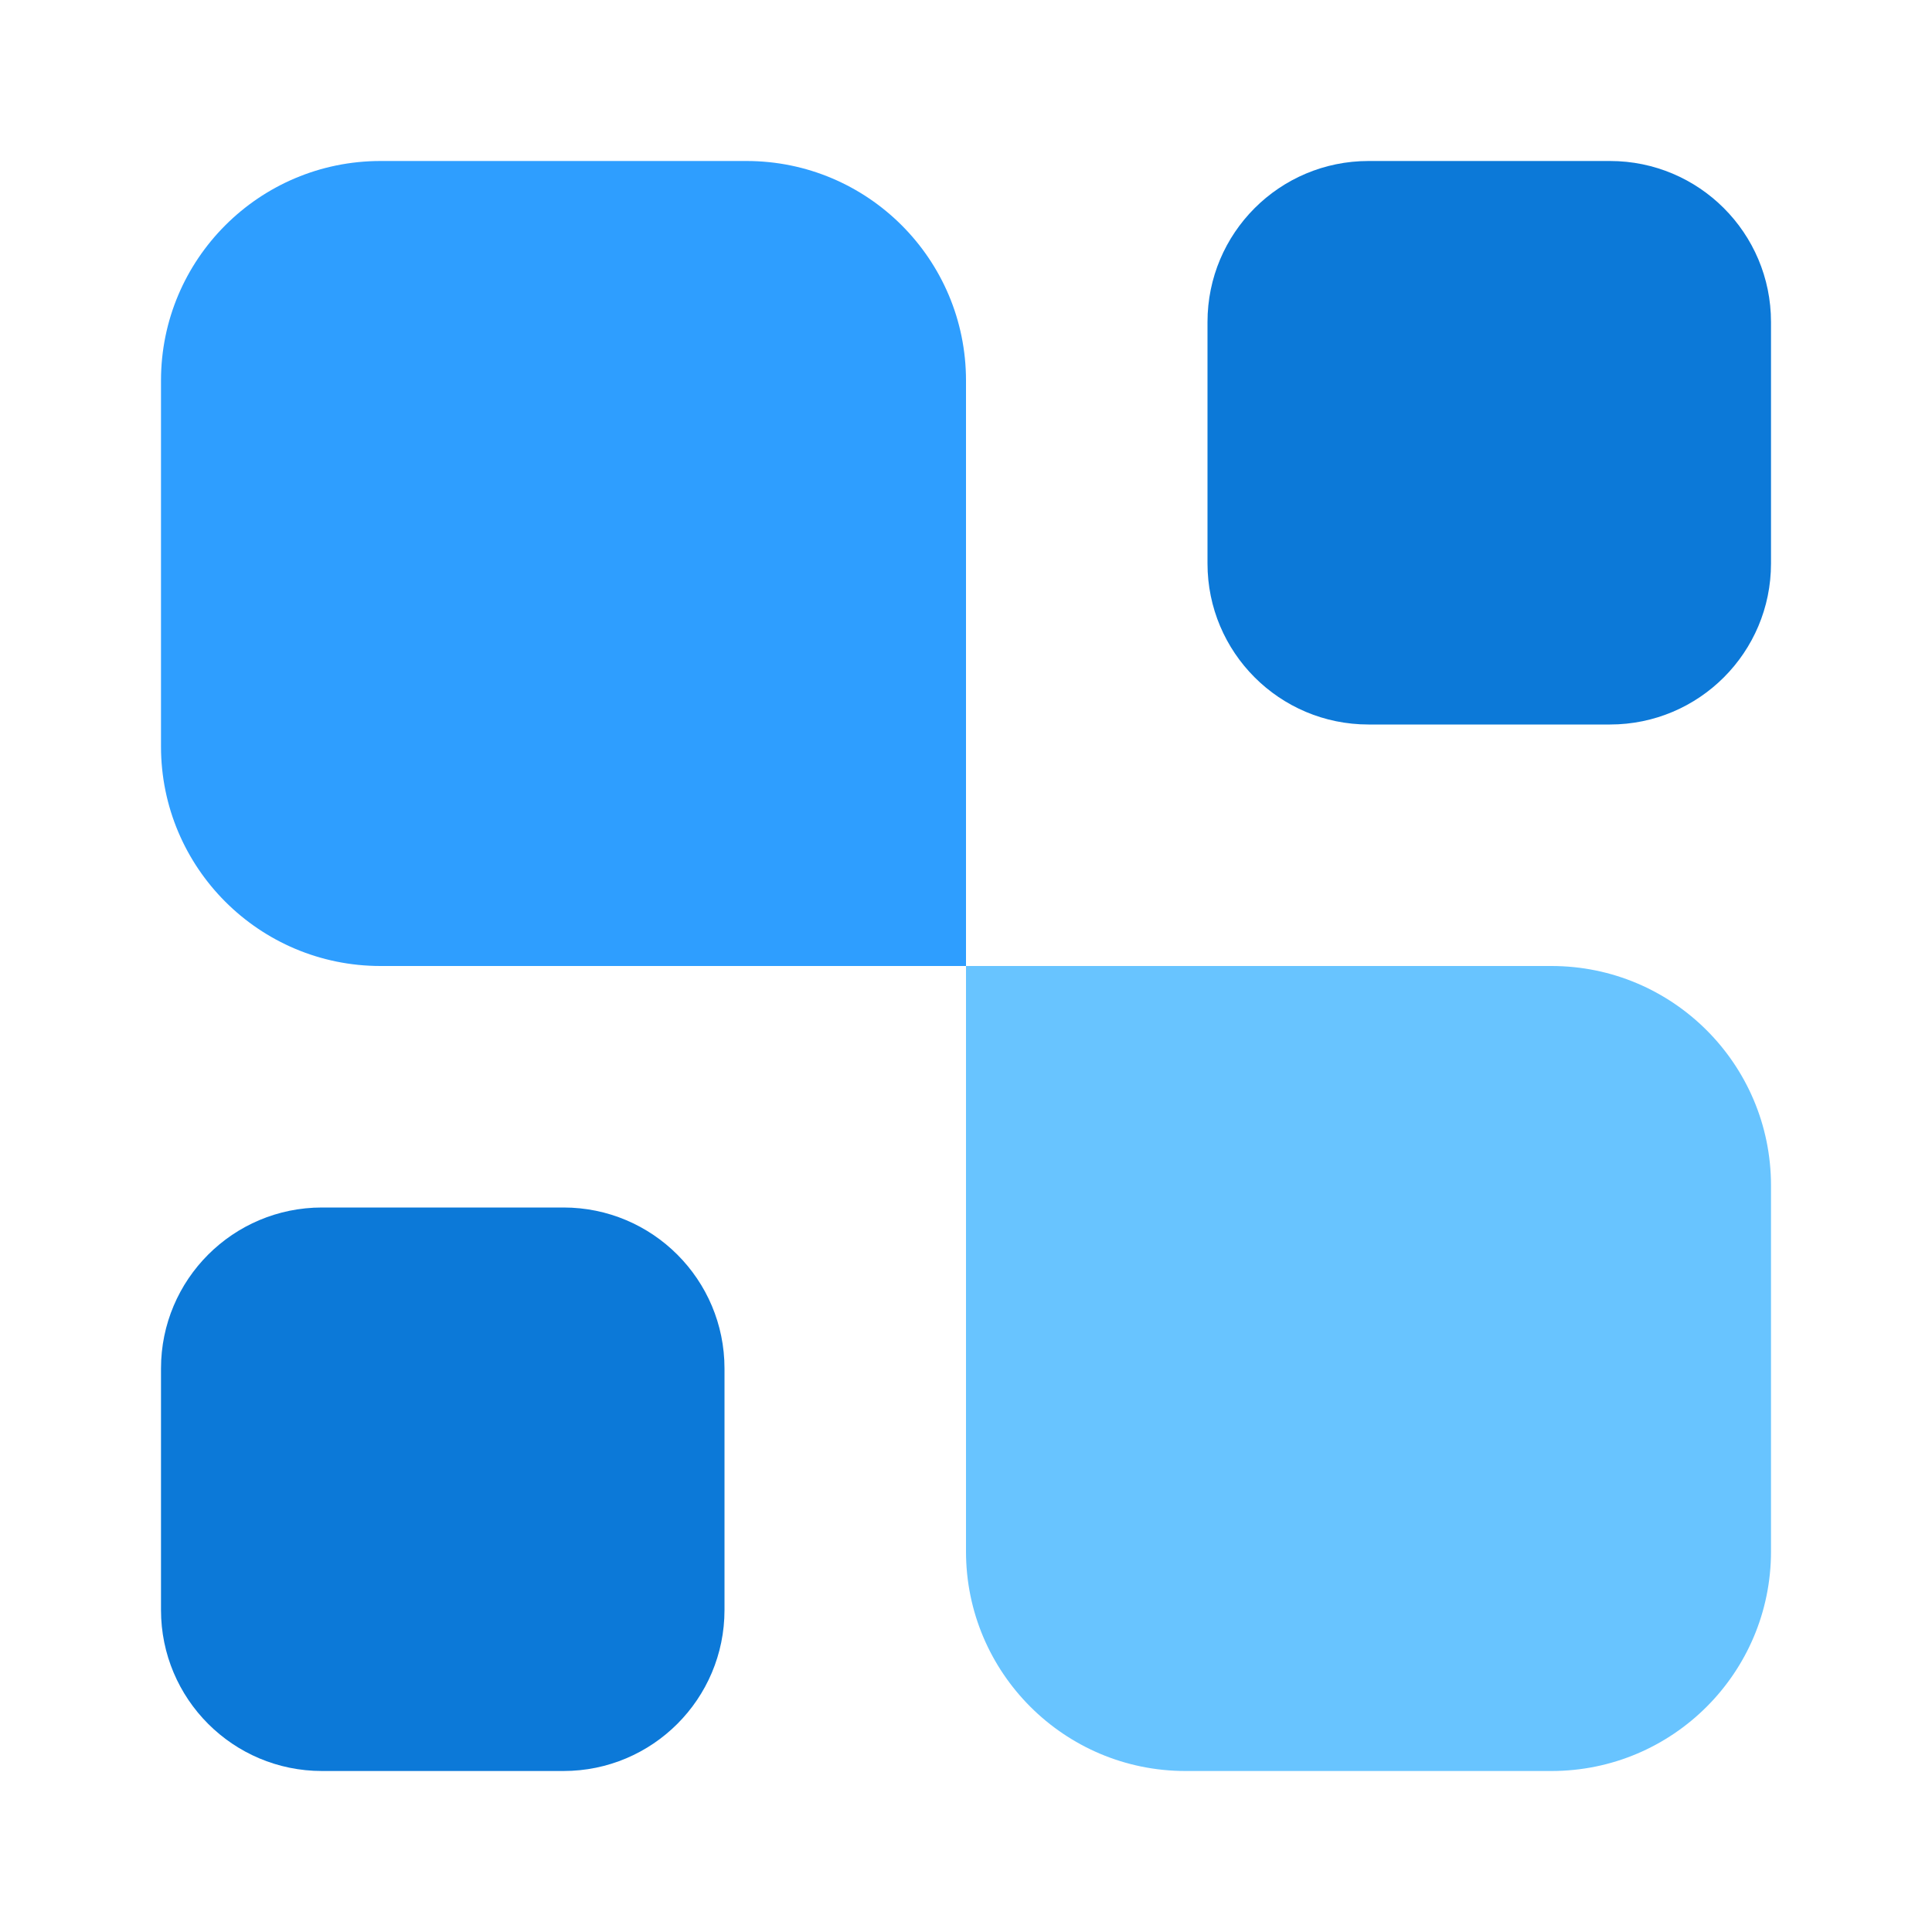
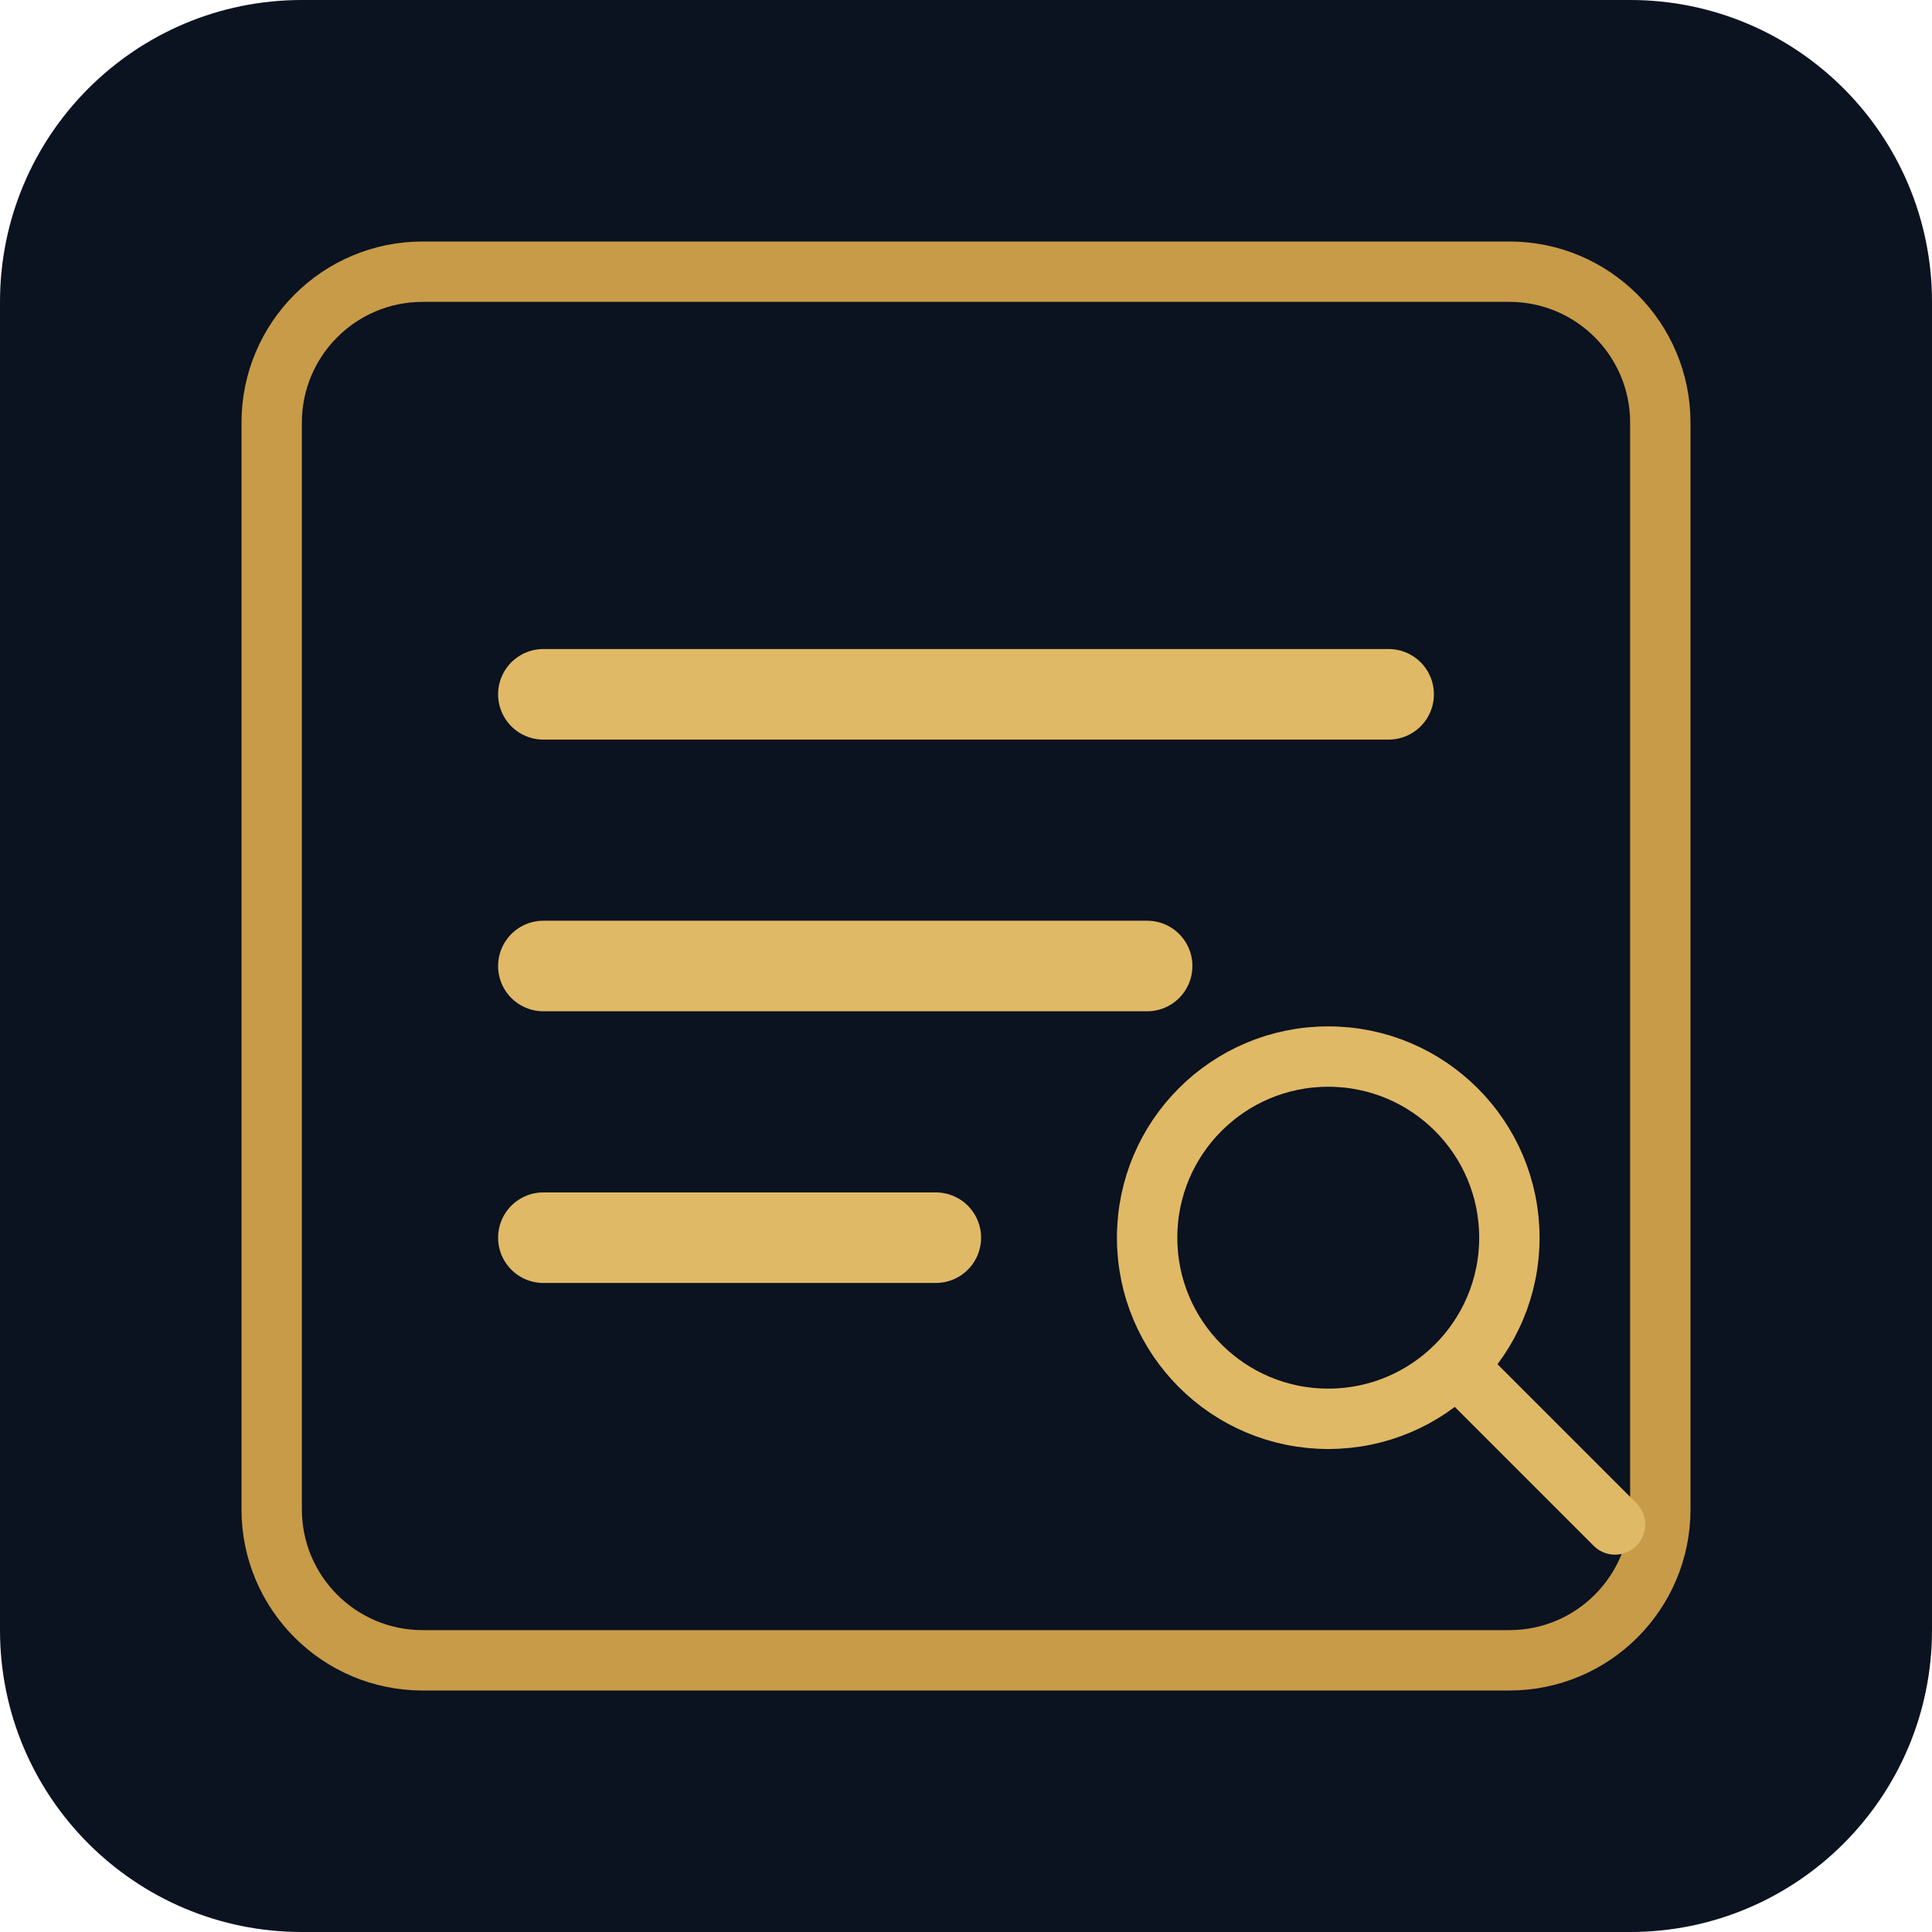
- <svg xmlns="http://www.w3.org/2000/svg" width="24" height="24" viewBox="0 0 24 24" fill="none">
-   <path d="M22 19.273C22 20.779 20.779 22 19.273 22H14.727C13.221 22 12 20.779 12 19.273V12H19.273C20.779 12 22 13.221 22 14.727V19.273Z" fill="#68C4FF" />
-   <path d="M20 2C21.105 2 22 2.895 22 4V7C22 8.105 21.105 9 20 9H17C15.895 9 15 8.105 15 7V4C15 2.895 15.895 2 17 2H20Z" fill="#0C79D8" />
-   <path d="M7 15C8.105 15 9 15.895 9 17V20C9 21.105 8.105 22 7 22H4C2.895 22 2 21.105 2 20V17C2 15.895 2.895 15 4 15H7Z" fill="#0C79D8" />
-   <path d="M12 12H4.727C3.221 12 2 10.779 2 9.273V4.727C2 3.221 3.221 2 4.727 2H9.273C10.779 2 12 3.221 12 4.727V12Z" fill="#2E9EFF" />
+ <svg xmlns="http://www.w3.org/2000/svg" viewBox="0 0 64 64">
+   <rect width="64" height="64" rx="10" fill="#0b1220" />
+   <rect x="9" y="9" width="46" height="46" rx="5" fill="none" stroke="#c89b48" stroke-width="2" />
+   <path d="M18 23h28M18 32h20M18 41h13" stroke="#e0b966" stroke-width="3" stroke-linecap="round" />
+   <circle cx="44" cy="41" r="6" fill="none" stroke="#e0b966" stroke-width="2" />
+   <path d="m48.5 45.5 5 5" stroke="#e0b966" stroke-width="2" stroke-linecap="round" />
</svg>
